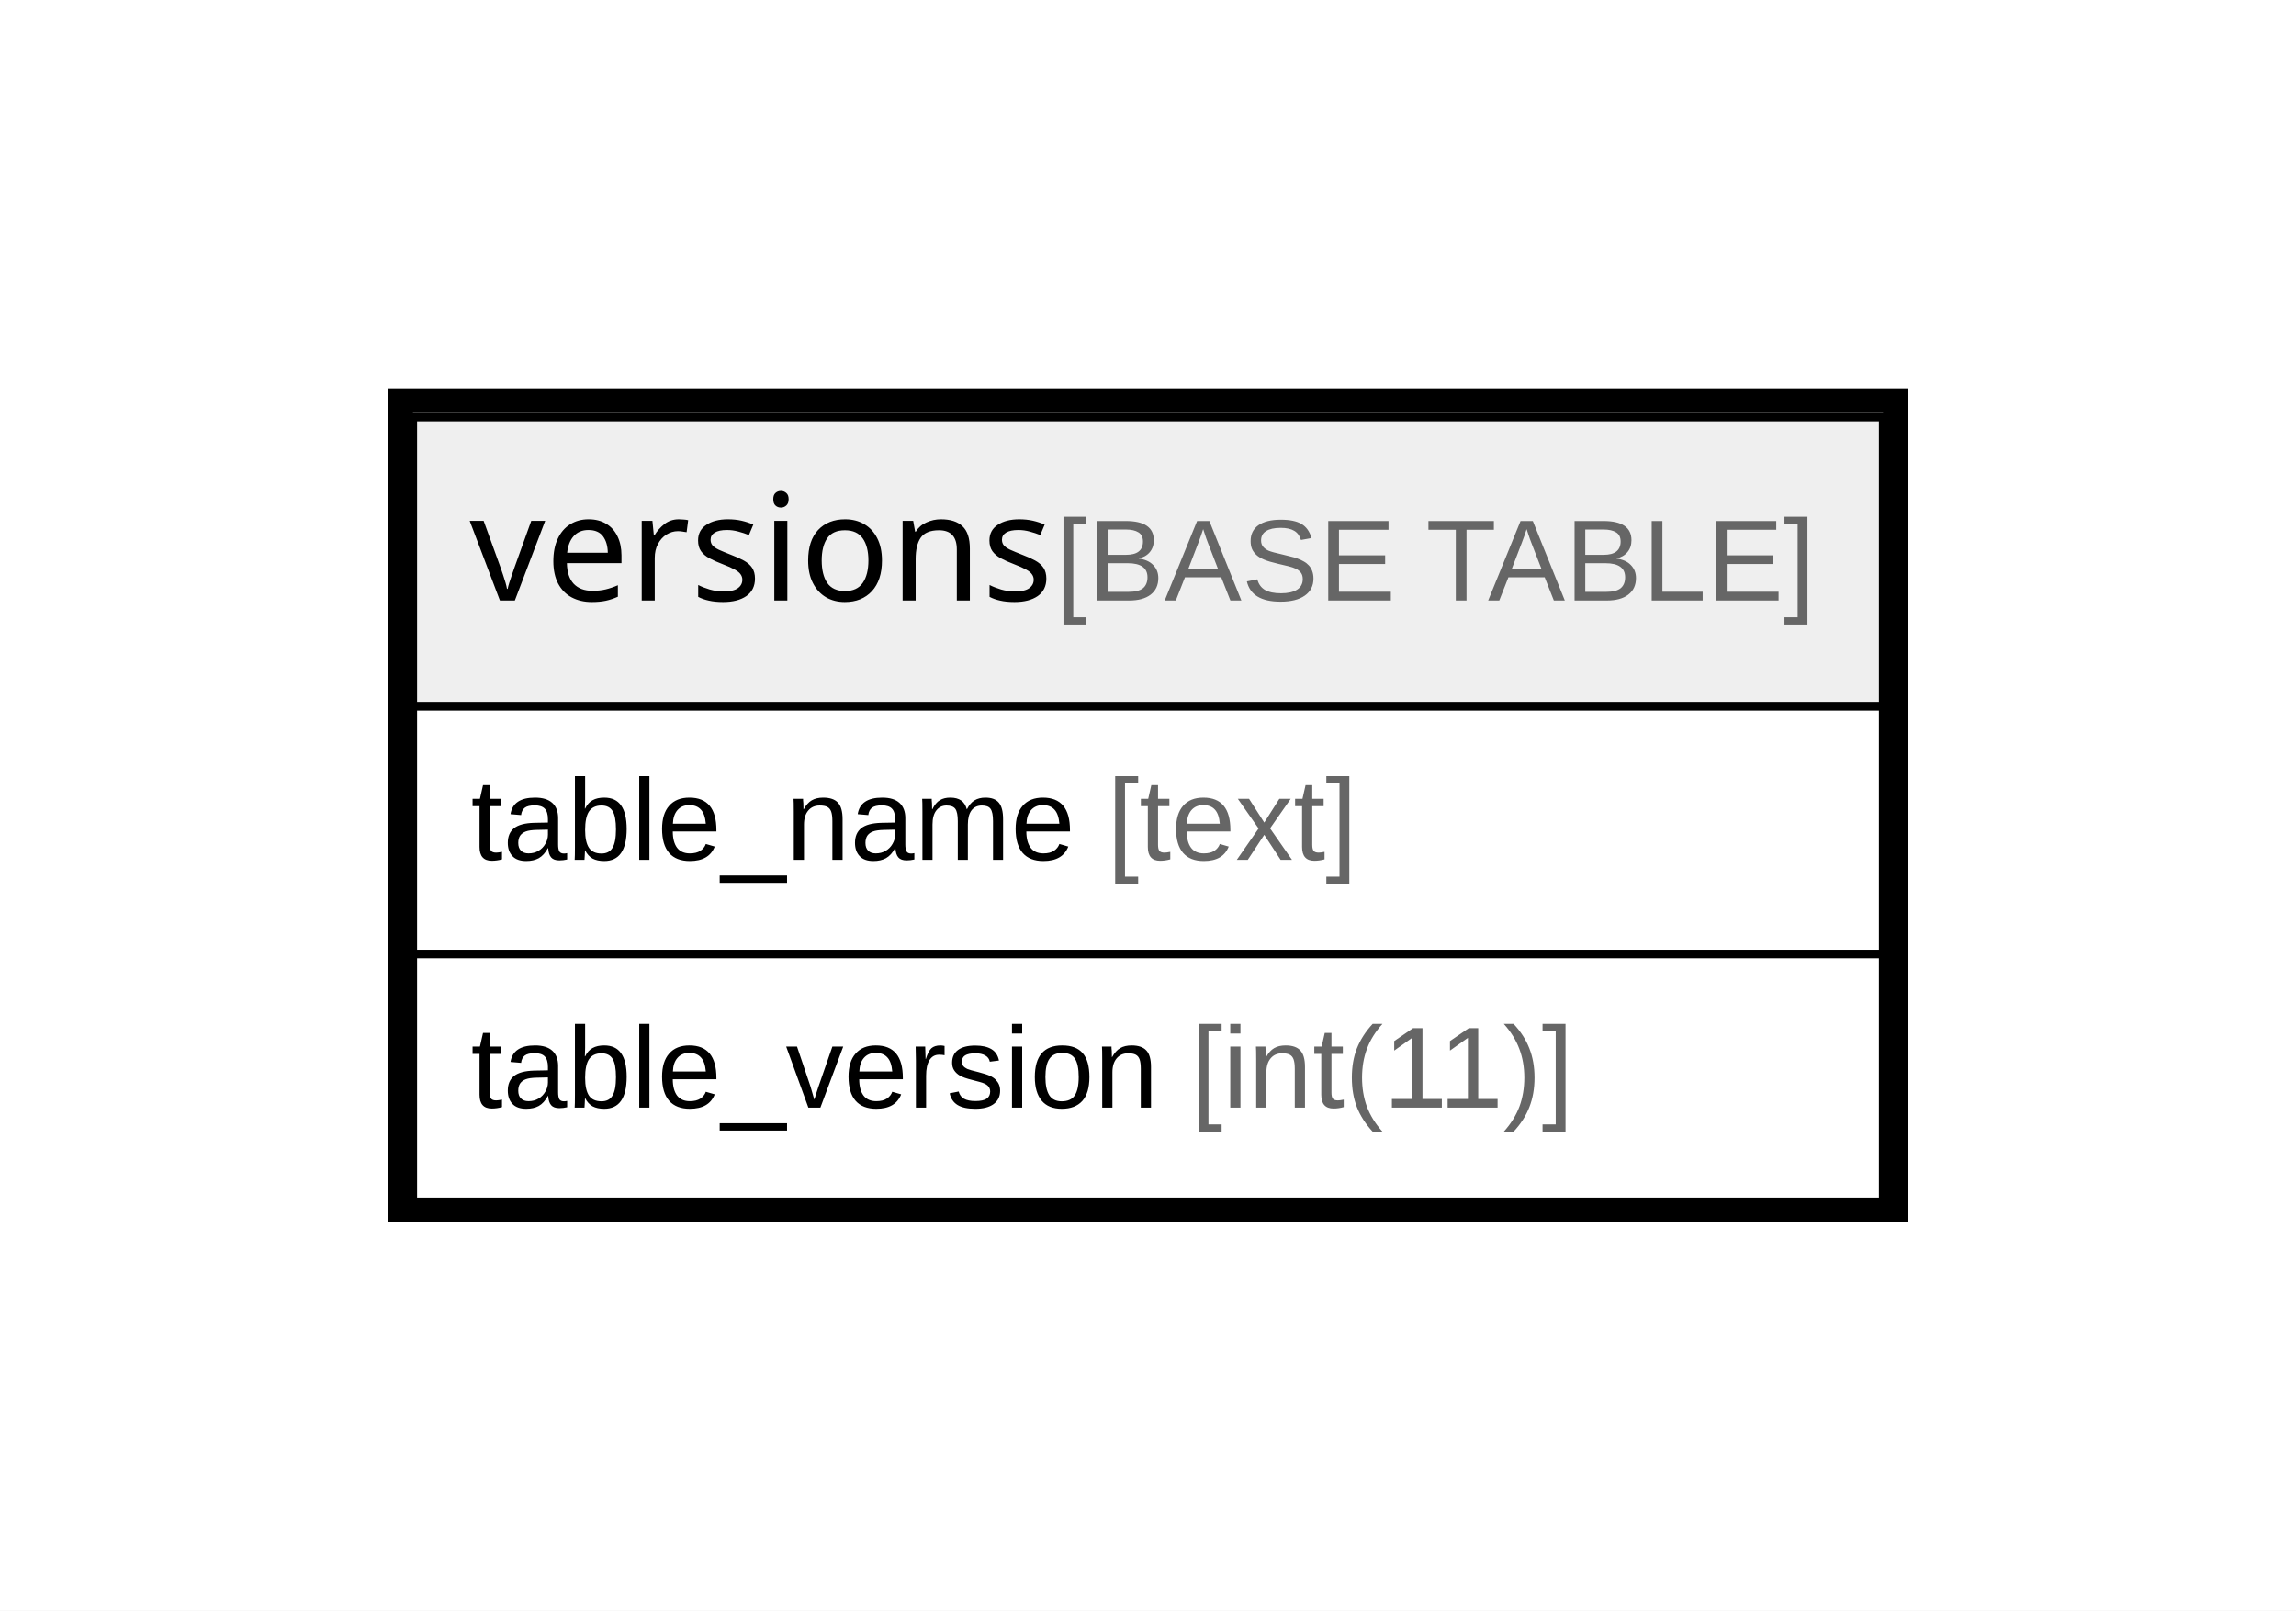
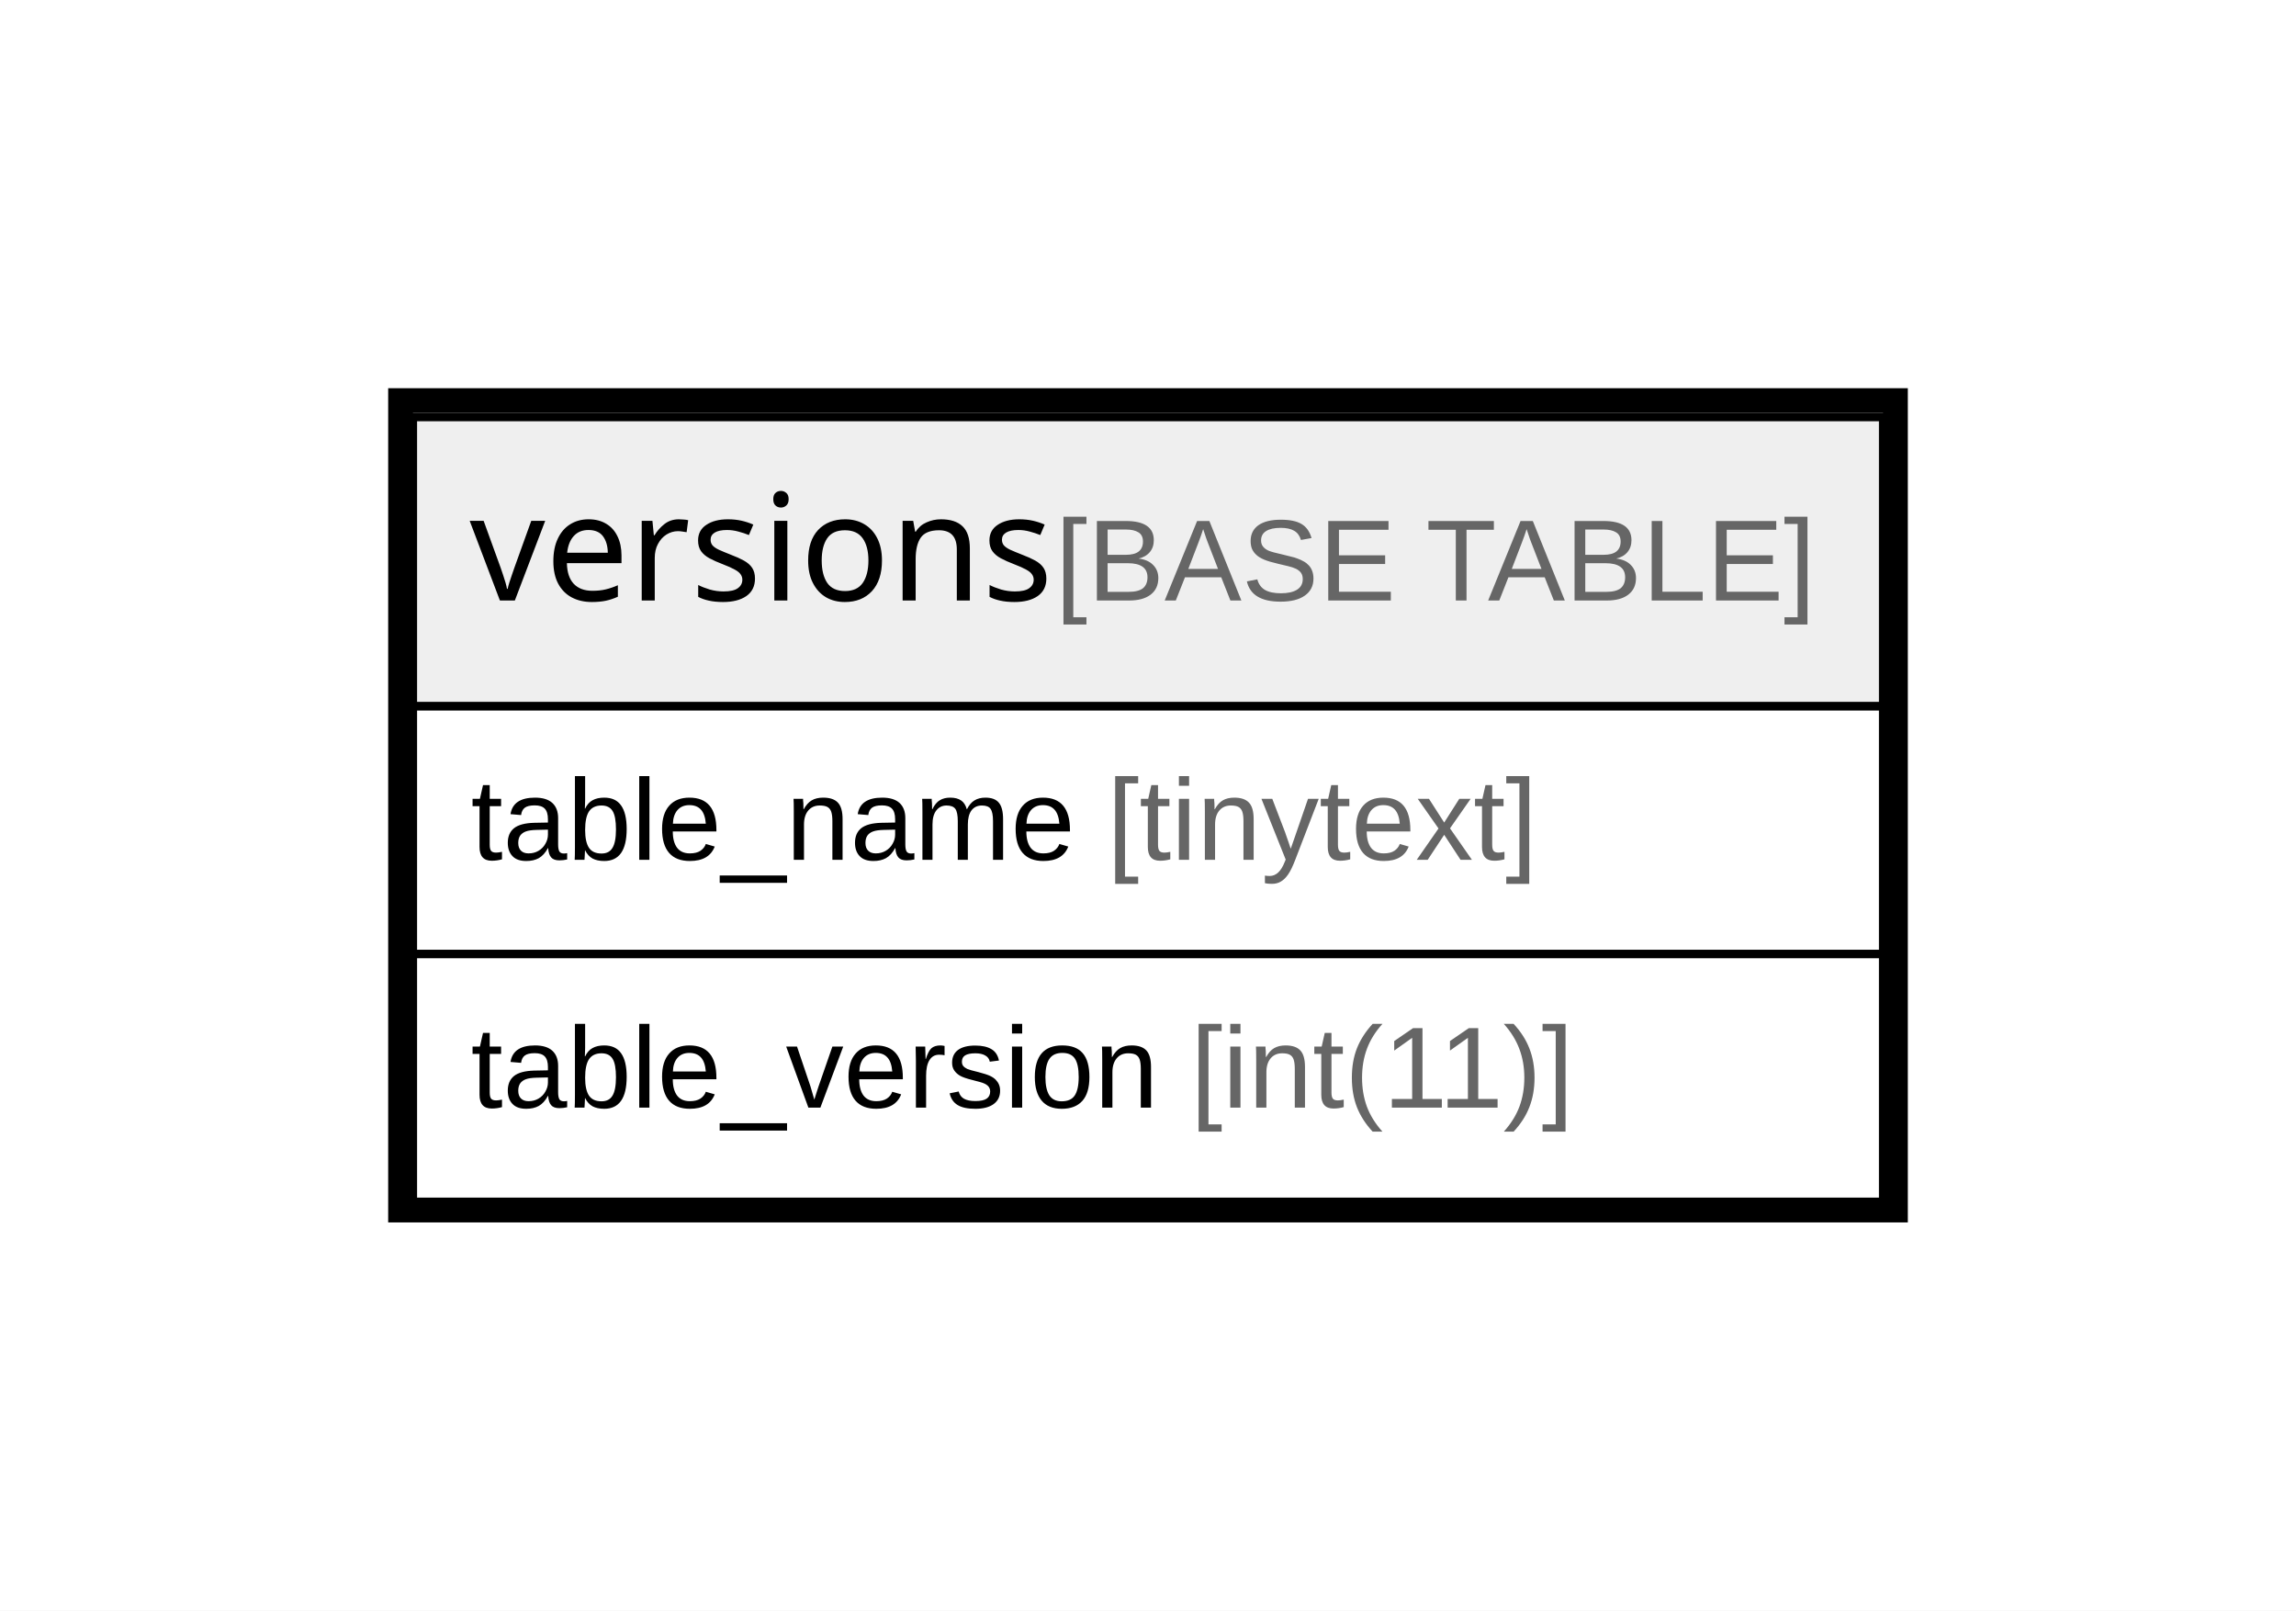
<svg xmlns="http://www.w3.org/2000/svg" width="278pt" height="195pt" viewBox="0.00 0.00 278.00 195.00">
  <g id="graph0" class="graph" transform="scale(1 1) rotate(0) translate(4 191)">
    <polygon fill="#ffffff" stroke="transparent" points="-4,4 -4,-191 274,-191 274,4 -4,4" />
    <g id="node1" class="node">
      <polygon fill="#efefef" stroke="transparent" points="46,-105.5 46,-140.5 224,-140.5 224,-105.5 46,-105.5" />
      <polygon fill="none" stroke="#000000" points="46,-105.5 46,-140.5 224,-140.5 224,-105.5 46,-105.5" />
      <text text-anchor="start" x="52.871" y="-118.3" font-family="Arial Bold" font-size="18.00" fill="#000000">versions</text>
      <text text-anchor="start" x="119.876" y="-118.3" font-family="Arial" font-size="14.00" fill="#000000"> </text>
      <text text-anchor="start" x="123.766" y="-118.3" font-family="Arial" font-size="14.00" fill="#666666">[BASE TABLE]</text>
      <polygon fill="none" stroke="#000000" points="46,-75.5 46,-105.5 224,-105.5 224,-75.5 46,-75.5" />
      <text text-anchor="start" x="53" y="-86.9" font-family="Arial" font-size="14.00" fill="#000000">table_name </text>
-       <text text-anchor="start" x="130.027" y="-86.9" font-family="Arial" font-size="14.00" fill="#666666">[text]</text>
+       <text text-anchor="start" x="130.027" y="-86.9" font-family="Arial" font-size="14.00" fill="#666666">[tinytext]</text>
      <polygon fill="none" stroke="#000000" points="46,-45.5 46,-75.5 224,-75.5 224,-45.5 46,-45.5" />
      <text text-anchor="start" x="53" y="-56.9" font-family="Arial" font-size="14.00" fill="#000000">table_version </text>
      <text text-anchor="start" x="140.133" y="-56.9" font-family="Arial" font-size="14.00" fill="#666666">[int(11)]</text>
      <polygon fill="none" stroke="#000000" stroke-width="3" points="44.5,-44.5 44.5,-142.5 225.5,-142.5 225.5,-44.5 44.5,-44.5" />
    </g>
  </g>
</svg>
